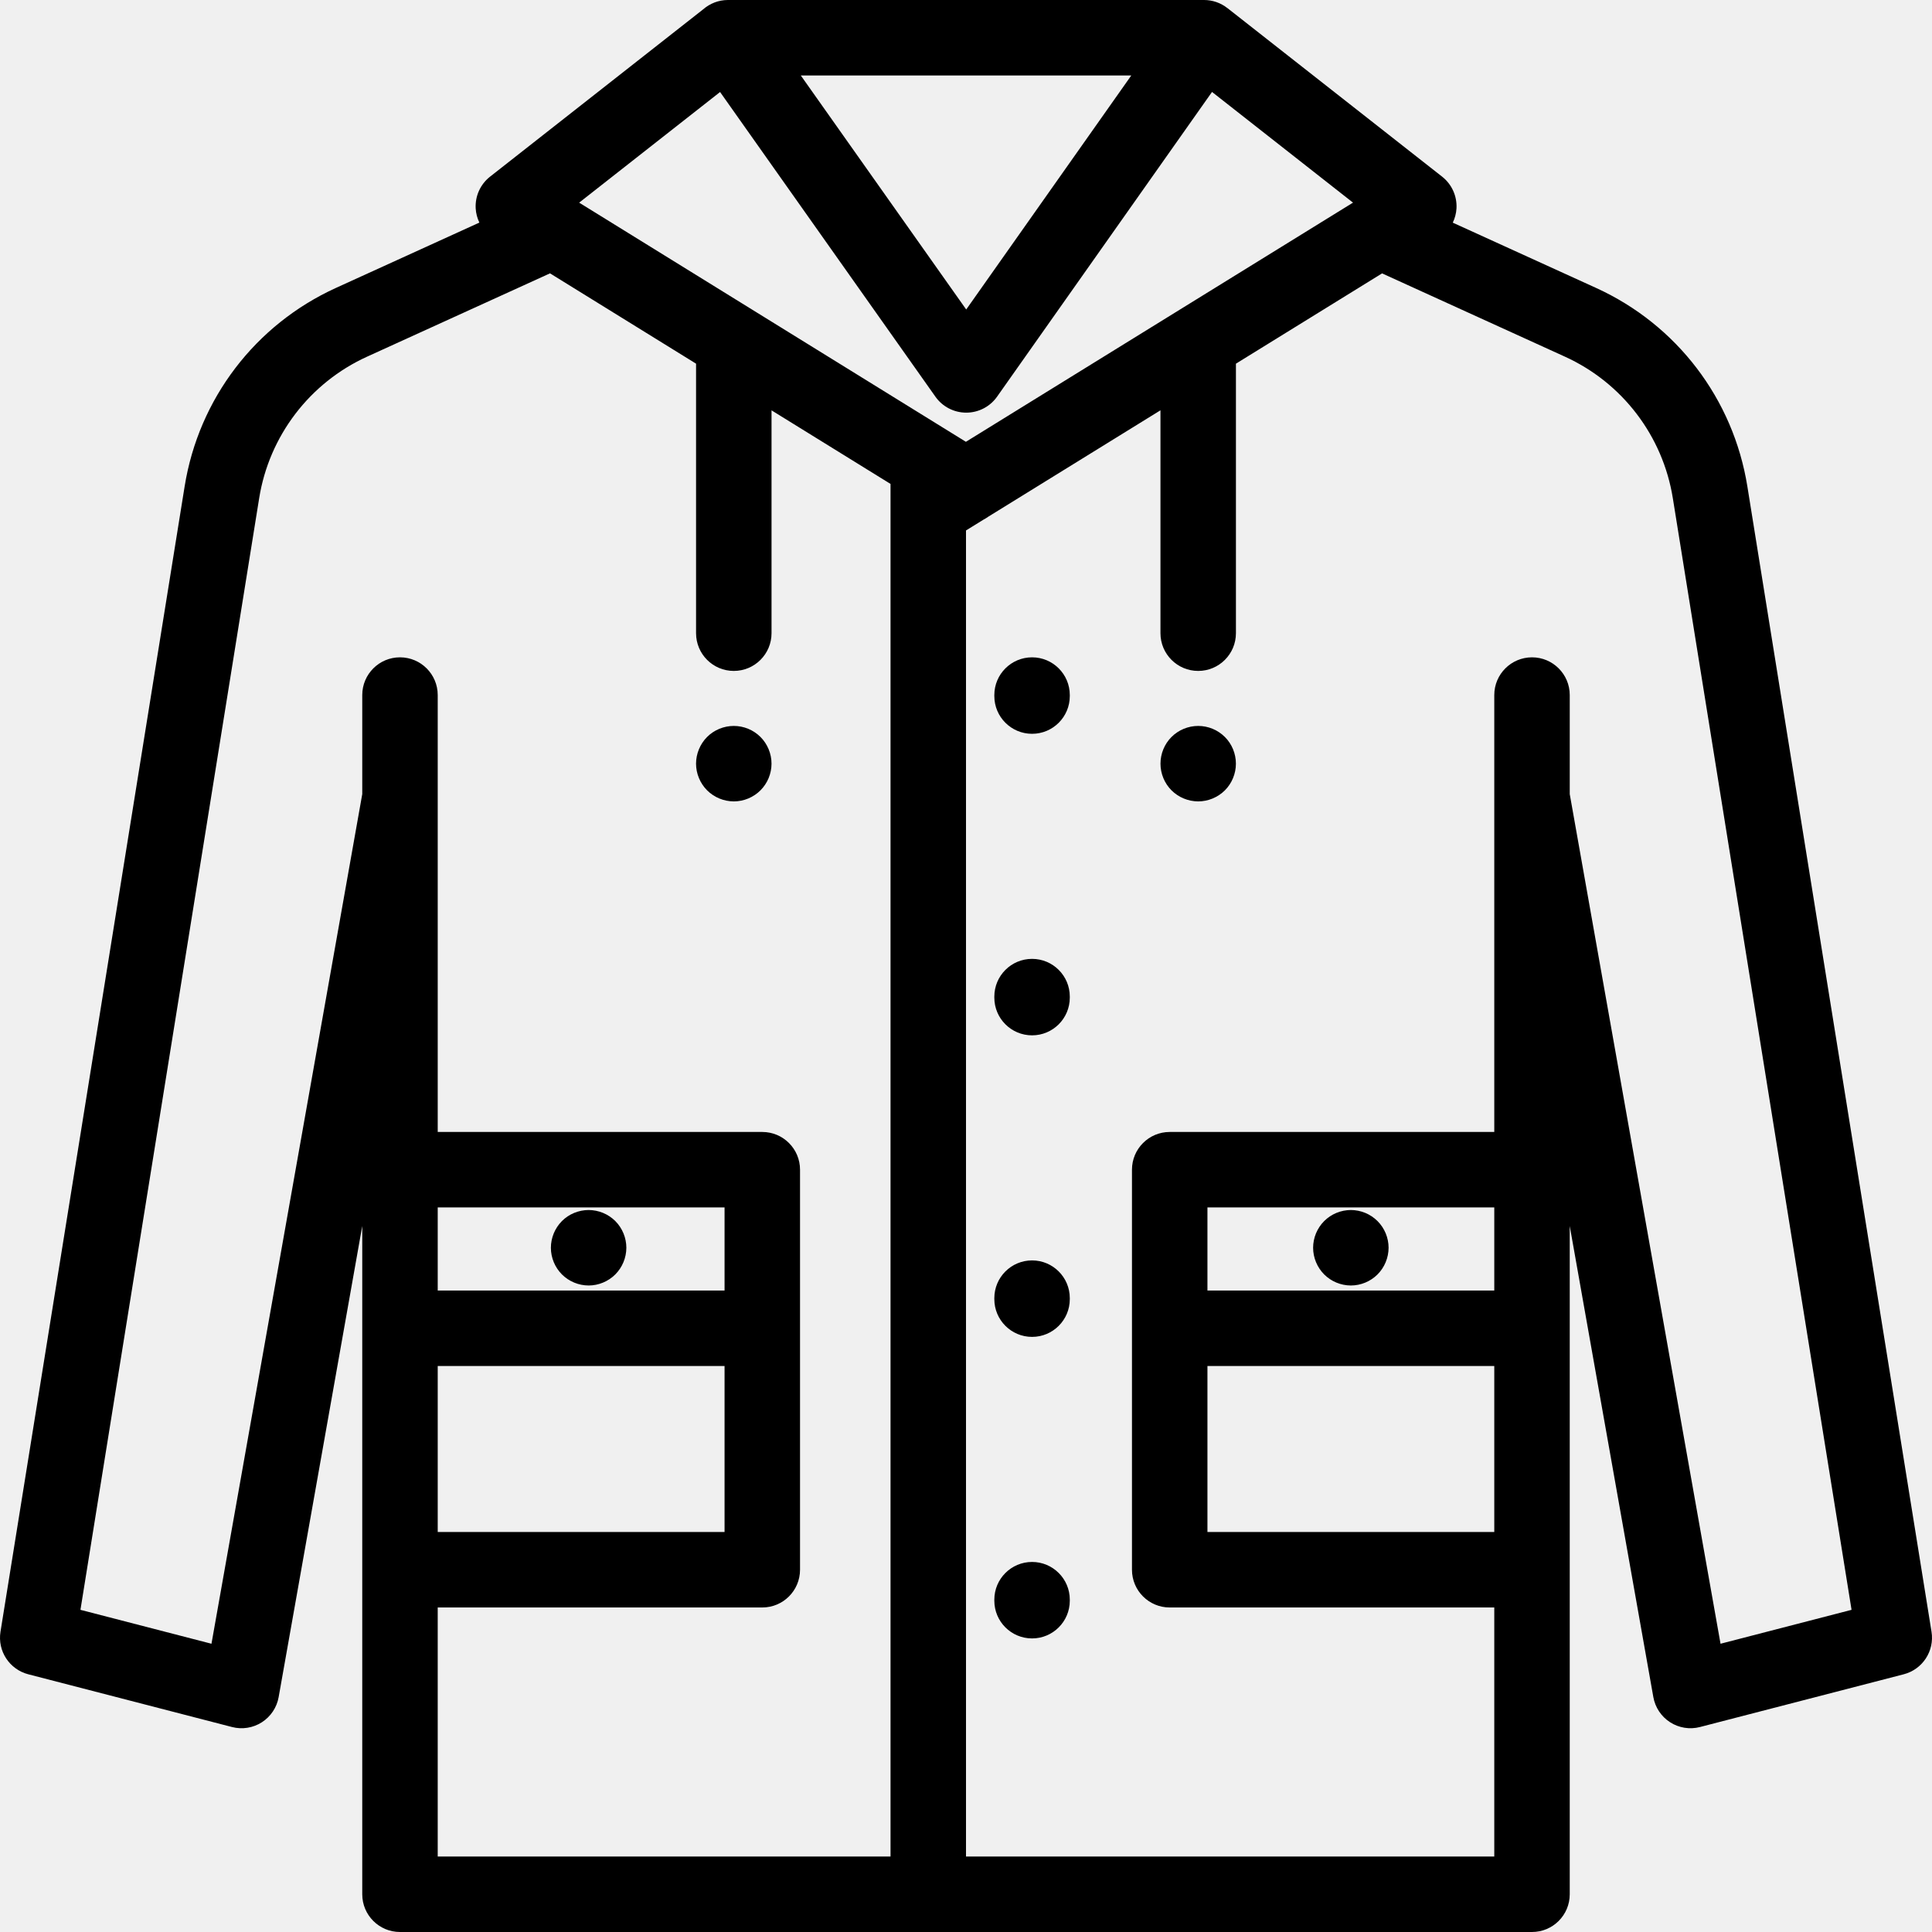
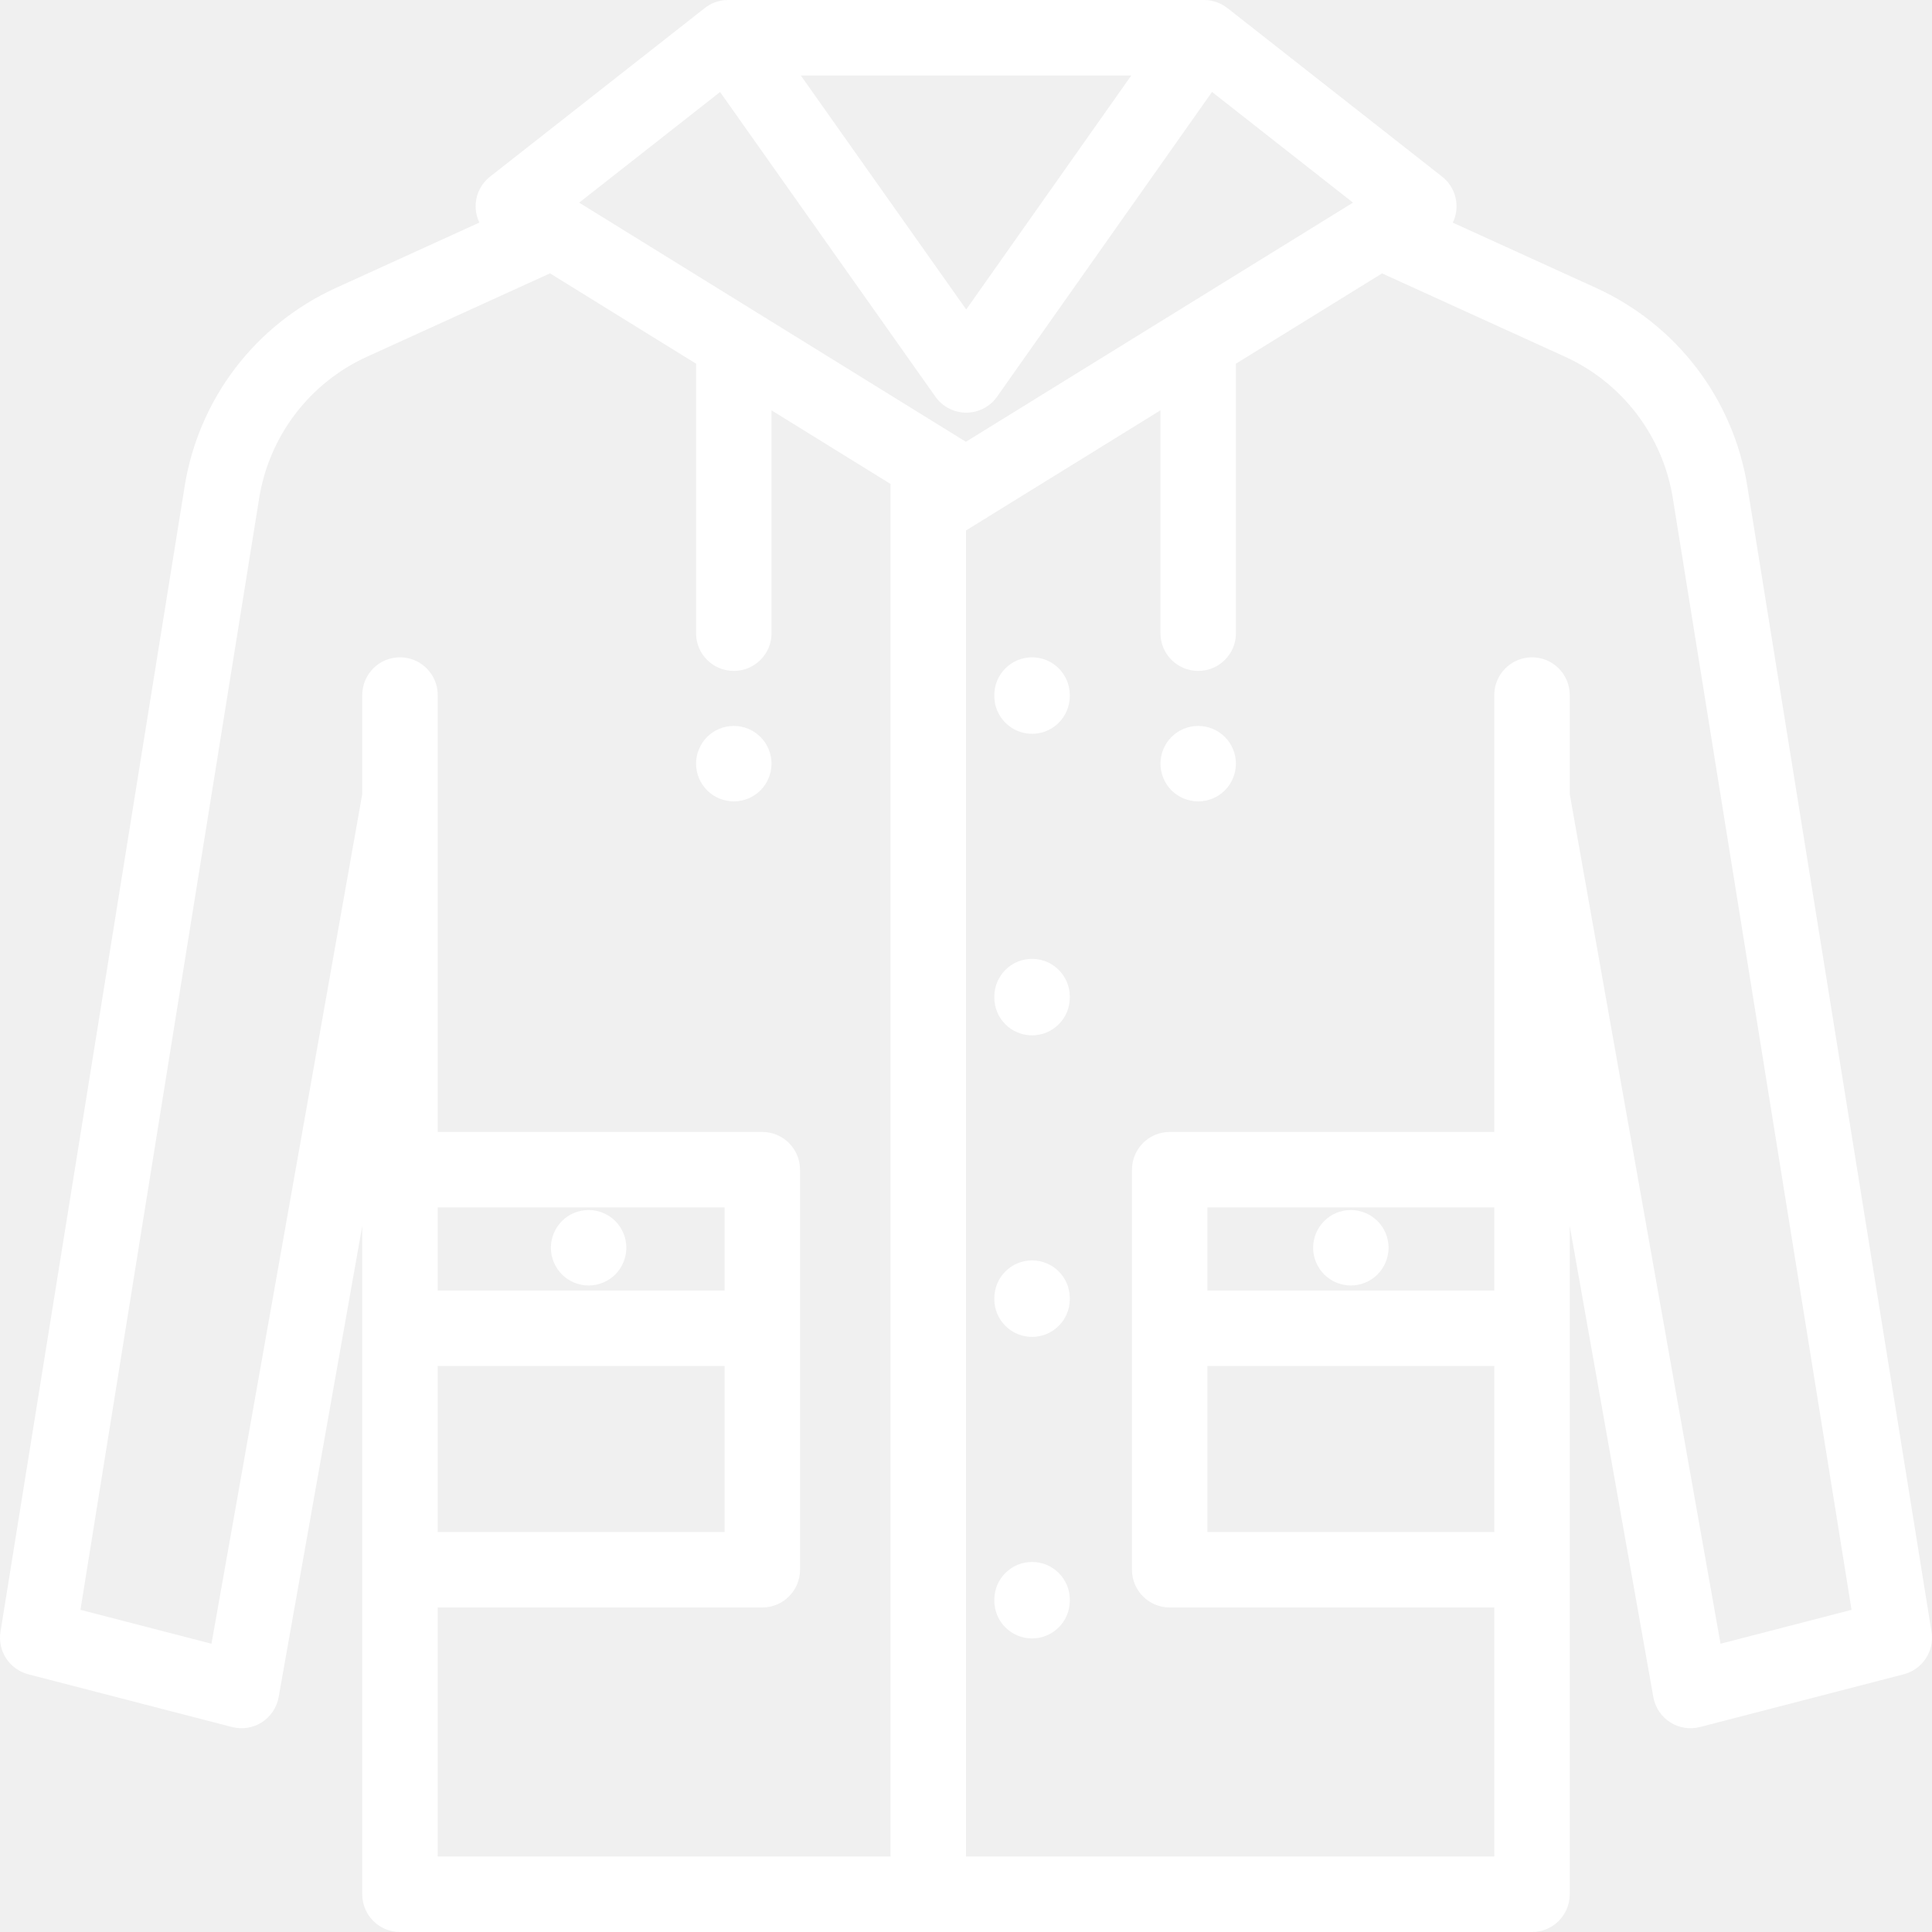
- <svg xmlns="http://www.w3.org/2000/svg" viewBox="0 0 512.002 512.002">
-   <path d="m201.531 195.3a10.043 10.043 0 0 0 -7.06-2.92c-2.64 0-5.22 1.06-7.08 2.92-1.86 1.87-2.93 4.45-2.93 7.08s1.069 5.2 2.93 7.07a10.1 10.1 0 0 0 7.08 2.93c2.63 0 5.2-1.07 7.06-2.93a10.034 10.034 0 0 0 2.931-7.07c0-2.64-1.061-5.21-2.931-7.08zm123.079.01a10.035 10.035 0 0 0 -7.08-2.93c-2.63 0-5.21 1.06-7.069 2.93-1.86 1.85-2.92 4.43-2.92 7.07 0 2.63 1.06 5.21 2.92 7.07a10.091 10.091 0 0 0 7.069 2.93c2.641 0 5.211-1.07 7.08-2.93 1.86-1.86 2.92-4.44 2.92-7.07 0-2.64-1.06-5.22-2.92-7.07z" />
-   <path d="m511.874 432.436-48.804-303.543c-3.729-23.193-18.719-42.854-40.097-52.591l-37.972-17.296a9.975 9.975 0 0 0 .984-3.766 10.001 10.001 0 0 0 -3.809-8.426l-56.905-44.679-.004.008a9.99 9.99 0 0 0 -6.171-2.143h-126.189c-2.453 0-4.76.911-6.549 2.465l-56.485 44.348a10.001 10.001 0 0 0 -3.809 8.424 9.975 9.975 0 0 0 .975 3.751l-38.01 17.313c-21.379 9.738-36.369 29.398-40.097 52.592l-48.804 303.543a10 10 0 0 0 7.367 11.269l54 13.977a9.99 9.99 0 0 0 7.91-1.267 9.996 9.996 0 0 0 4.441-6.667l22.154-124.84v177.093c0 5.523 4.478 10 10 10h300c5.522 0 10-4.477 10-10v-177.093l22.154 124.84a10 10 0 0 0 12.351 7.934l54-13.977a10 10 0 0 0 7.369-11.269zm-212.07-412.436-43.747 62.02-43.836-62.02zm-63.804 472h-120v-66h86.017c5.522 0 10-4.477 10-10v-106.016c0-5.523-4.478-10-10-10h-86.016v-115.784c0-5.523-4.478-10-10-10s-10 4.477-10 10v26.251l-39.958 225.16-34.724-8.987 47.358-294.556a49.89 49.89 0 0 1 28.642-37.565l48.438-22.063 38.708 23.938v71.425c0 5.523 4.478 10 10 10s10-4.477 10-10v-59.057l31.535 19.501zm-43.983-130v44h-76.016v-44zm-76.016-20v-22.016h76.016v22.016zm37.483-288.296 37.344-29.32 57.07 80.745a10.001 10.001 0 0 0 8.166 4.228h.003a10 10 0 0 0 8.169-4.236l56.963-80.755 37.361 29.334-102.586 63.384zm242.517 288.296h-76.016v-22.016h76.016zm0 20v44h-76.016v-44zm59.958 73.611-39.958-225.16v-26.251c0-5.523-4.478-10-10-10s-10 4.477-10 10v115.784h-86.016c-5.522 0-10 4.477-10 10v106.016c0 5.523 4.478 10 10 10h86.016v66h-140v-351.424l4.655-2.876a9.884 9.884 0 0 0 1.245-.769l45.635-28.196v59.068c0 5.523 4.478 10 10 10s10-4.477 10-10v-71.425l38.729-23.929 48.419 22.053a49.89 49.89 0 0 1 28.641 37.565l47.358 294.556z" />
-   <path d="m273.508 413.935c-5.522 0-10 4.477-10 10v.266c0 5.523 4.478 10 10 10s10-4.477 10-10v-.266c0-5.523-4.478-10-10-10zm0-79.912c-5.522 0-10 4.477-10 10v.266c0 5.523 4.478 10 10 10s10-4.477 10-10v-.266c0-5.523-4.478-10-10-10zm0-79.912c-5.522 0-10 4.477-10 10v.266c0 5.523 4.478 10 10 10s10-4.477 10-10v-.266c0-5.523-4.478-10-10-10zm0-79.911c-5.522 0-10 4.477-10 10v.266c0 5.523 4.478 10 10 10s10-4.477 10-10v-.266c0-5.523-4.478-10-10-10zm91.552 149.4a10.029 10.029 0 0 0 -7.069-2.93 10.03 10.03 0 0 0 -7.07 2.93 10.058 10.058 0 0 0 -2.93 7.07c0 2.63 1.069 5.2 2.93 7.07a10.072 10.072 0 0 0 7.07 2.93c2.64 0 5.21-1.07 7.069-2.93a10.094 10.094 0 0 0 2.931-7.07c0-2.64-1.07-5.21-2.931-7.07zm-202-.01a10.062 10.062 0 0 0 -7.069-2.92c-2.631 0-5.211 1.06-7.07 2.92a10.1 10.1 0 0 0 -2.93 7.08c0 2.63 1.069 5.21 2.93 7.07a10.072 10.072 0 0 0 7.07 2.93c2.63 0 5.21-1.07 7.069-2.93a10.094 10.094 0 0 0 2.931-7.07c0-2.64-1.07-5.21-2.931-7.08z" />
+ <svg xmlns="http://www.w3.org/2000/svg" viewBox="0 0 512.002 512.002" width="512" height="512">
+   <path d="M201.531 195.3a10.043 10.043 0 0 0-7.06-2.92c-2.64 0-5.22 1.06-7.08 2.92-1.86 1.87-2.93 4.45-2.93 7.08s1.069 5.2 2.93 7.07a10.1 10.1 0 0 0 7.08 2.93c2.63 0 5.2-1.07 7.06-2.93a10.034 10.034 0 0 0 2.931-7.07c0-2.64-1.061-5.21-2.931-7.08zM324.61 195.31a10.035 10.035 0 0 0-7.08-2.93c-2.63 0-5.21 1.06-7.069 2.93-1.86 1.85-2.92 4.43-2.92 7.07 0 2.63 1.06 5.21 2.92 7.07a10.091 10.091 0 0 0 7.069 2.93c2.641 0 5.211-1.07 7.08-2.93 1.86-1.86 2.92-4.44 2.92-7.07 0-2.64-1.06-5.22-2.92-7.07z" fill="#FFF" />
+   <path d="M511.874 432.436L463.07 128.893c-3.729-23.193-18.719-42.854-40.097-52.591l-37.972-17.296a9.975 9.975 0 0 0 .984-3.766 10.001 10.001 0 0 0-3.809-8.426L325.271 2.135l-.004.008A9.99 9.99 0 0 0 319.096 0H192.907c-2.453 0-4.76.911-6.549 2.465l-56.485 44.348a10.001 10.001 0 0 0-3.809 8.424 9.975 9.975 0 0 0 .975 3.751l-38.01 17.313c-21.379 9.738-36.369 29.398-40.097 52.592L.128 432.436a10 10 0 0 0 7.367 11.269l54 13.977a9.99 9.99 0 0 0 7.91-1.267 9.996 9.996 0 0 0 4.441-6.667L96 324.908v177.093c0 5.523 4.478 10 10 10h300c5.522 0 10-4.477 10-10V324.908l22.154 124.84a10 10 0 0 0 12.351 7.934l54-13.977a10 10 0 0 0 7.369-11.269zM299.804 20l-43.747 62.02L212.221 20h87.583zM236 492H116v-66H202.017c5.522 0 10-4.477 10-10V309.984c0-5.523-4.478-10-10-10h-86.016V184.2c0-5.523-4.478-10-10-10s-10 4.477-10 10v26.251l-39.958 225.16-34.724-8.987 47.358-294.556a49.89 49.89 0 0 1 28.642-37.565l48.438-22.063 38.708 23.938v71.425c0 5.523 4.478 10 10 10s10-4.477 10-10v-59.057L236 128.247V492zm-43.983-130v44h-76.016v-44h76.016zm-76.016-20v-22.016h76.016V342h-76.016zm37.483-288.296l37.344-29.32 57.07 80.745a10.001 10.001 0 0 0 8.166 4.228h.003a10 10 0 0 0 8.169-4.236l56.963-80.755L358.56 53.7l-102.586 63.384-102.49-63.38zM396.001 342h-76.016v-22.016h76.016V342zm0 20v44h-76.016v-44h76.016zm59.958 73.611l-39.958-225.16V184.2c0-5.523-4.478-10-10-10s-10 4.477-10 10v115.784h-86.016c-5.522 0-10 4.477-10 10V416c0 5.523 4.478 10 10 10h86.016v66h-140V140.576l4.655-2.876a9.884 9.884 0 0 0 1.245-.769l45.635-28.196v59.068c0 5.523 4.478 10 10 10s10-4.477 10-10V96.378l38.729-23.929 48.419 22.053a49.89 49.89 0 0 1 28.641 37.565l47.358 294.556-34.724 8.988z" fill="#FFF" />
+   <path d="M273.508 413.935c-5.522 0-10 4.477-10 10v.266c0 5.523 4.478 10 10 10s10-4.477 10-10v-.266c0-5.523-4.478-10-10-10zM273.508 334.023c-5.522 0-10 4.477-10 10v.266c0 5.523 4.478 10 10 10s10-4.477 10-10v-.266c0-5.523-4.478-10-10-10zM273.508 254.111c-5.522 0-10 4.477-10 10v.266c0 5.523 4.478 10 10 10s10-4.477 10-10v-.266c0-5.523-4.478-10-10-10zM273.508 174.2c-5.522 0-10 4.477-10 10v.266c0 5.523 4.478 10 10 10s10-4.477 10-10v-.266c0-5.523-4.478-10-10-10zM365.06 323.6a10.029 10.029 0 0 0-7.069-2.93 10.03 10.03 0 0 0-7.07 2.93 10.058 10.058 0 0 0-2.93 7.07c0 2.63 1.069 5.2 2.93 7.07a10.072 10.072 0 0 0 7.07 2.93c2.64 0 5.21-1.07 7.069-2.93a10.094 10.094 0 0 0 2.931-7.07c0-2.64-1.07-5.21-2.931-7.07zM163.06 323.59a10.062 10.062 0 0 0-7.069-2.92c-2.631 0-5.211 1.06-7.07 2.92a10.1 10.1 0 0 0-2.93 7.08c0 2.63 1.069 5.21 2.93 7.07a10.072 10.072 0 0 0 7.07 2.93c2.63 0 5.21-1.07 7.069-2.93a10.094 10.094 0 0 0 2.931-7.07c0-2.64-1.07-5.21-2.931-7.08z" fill="#FFF" />
</svg>
